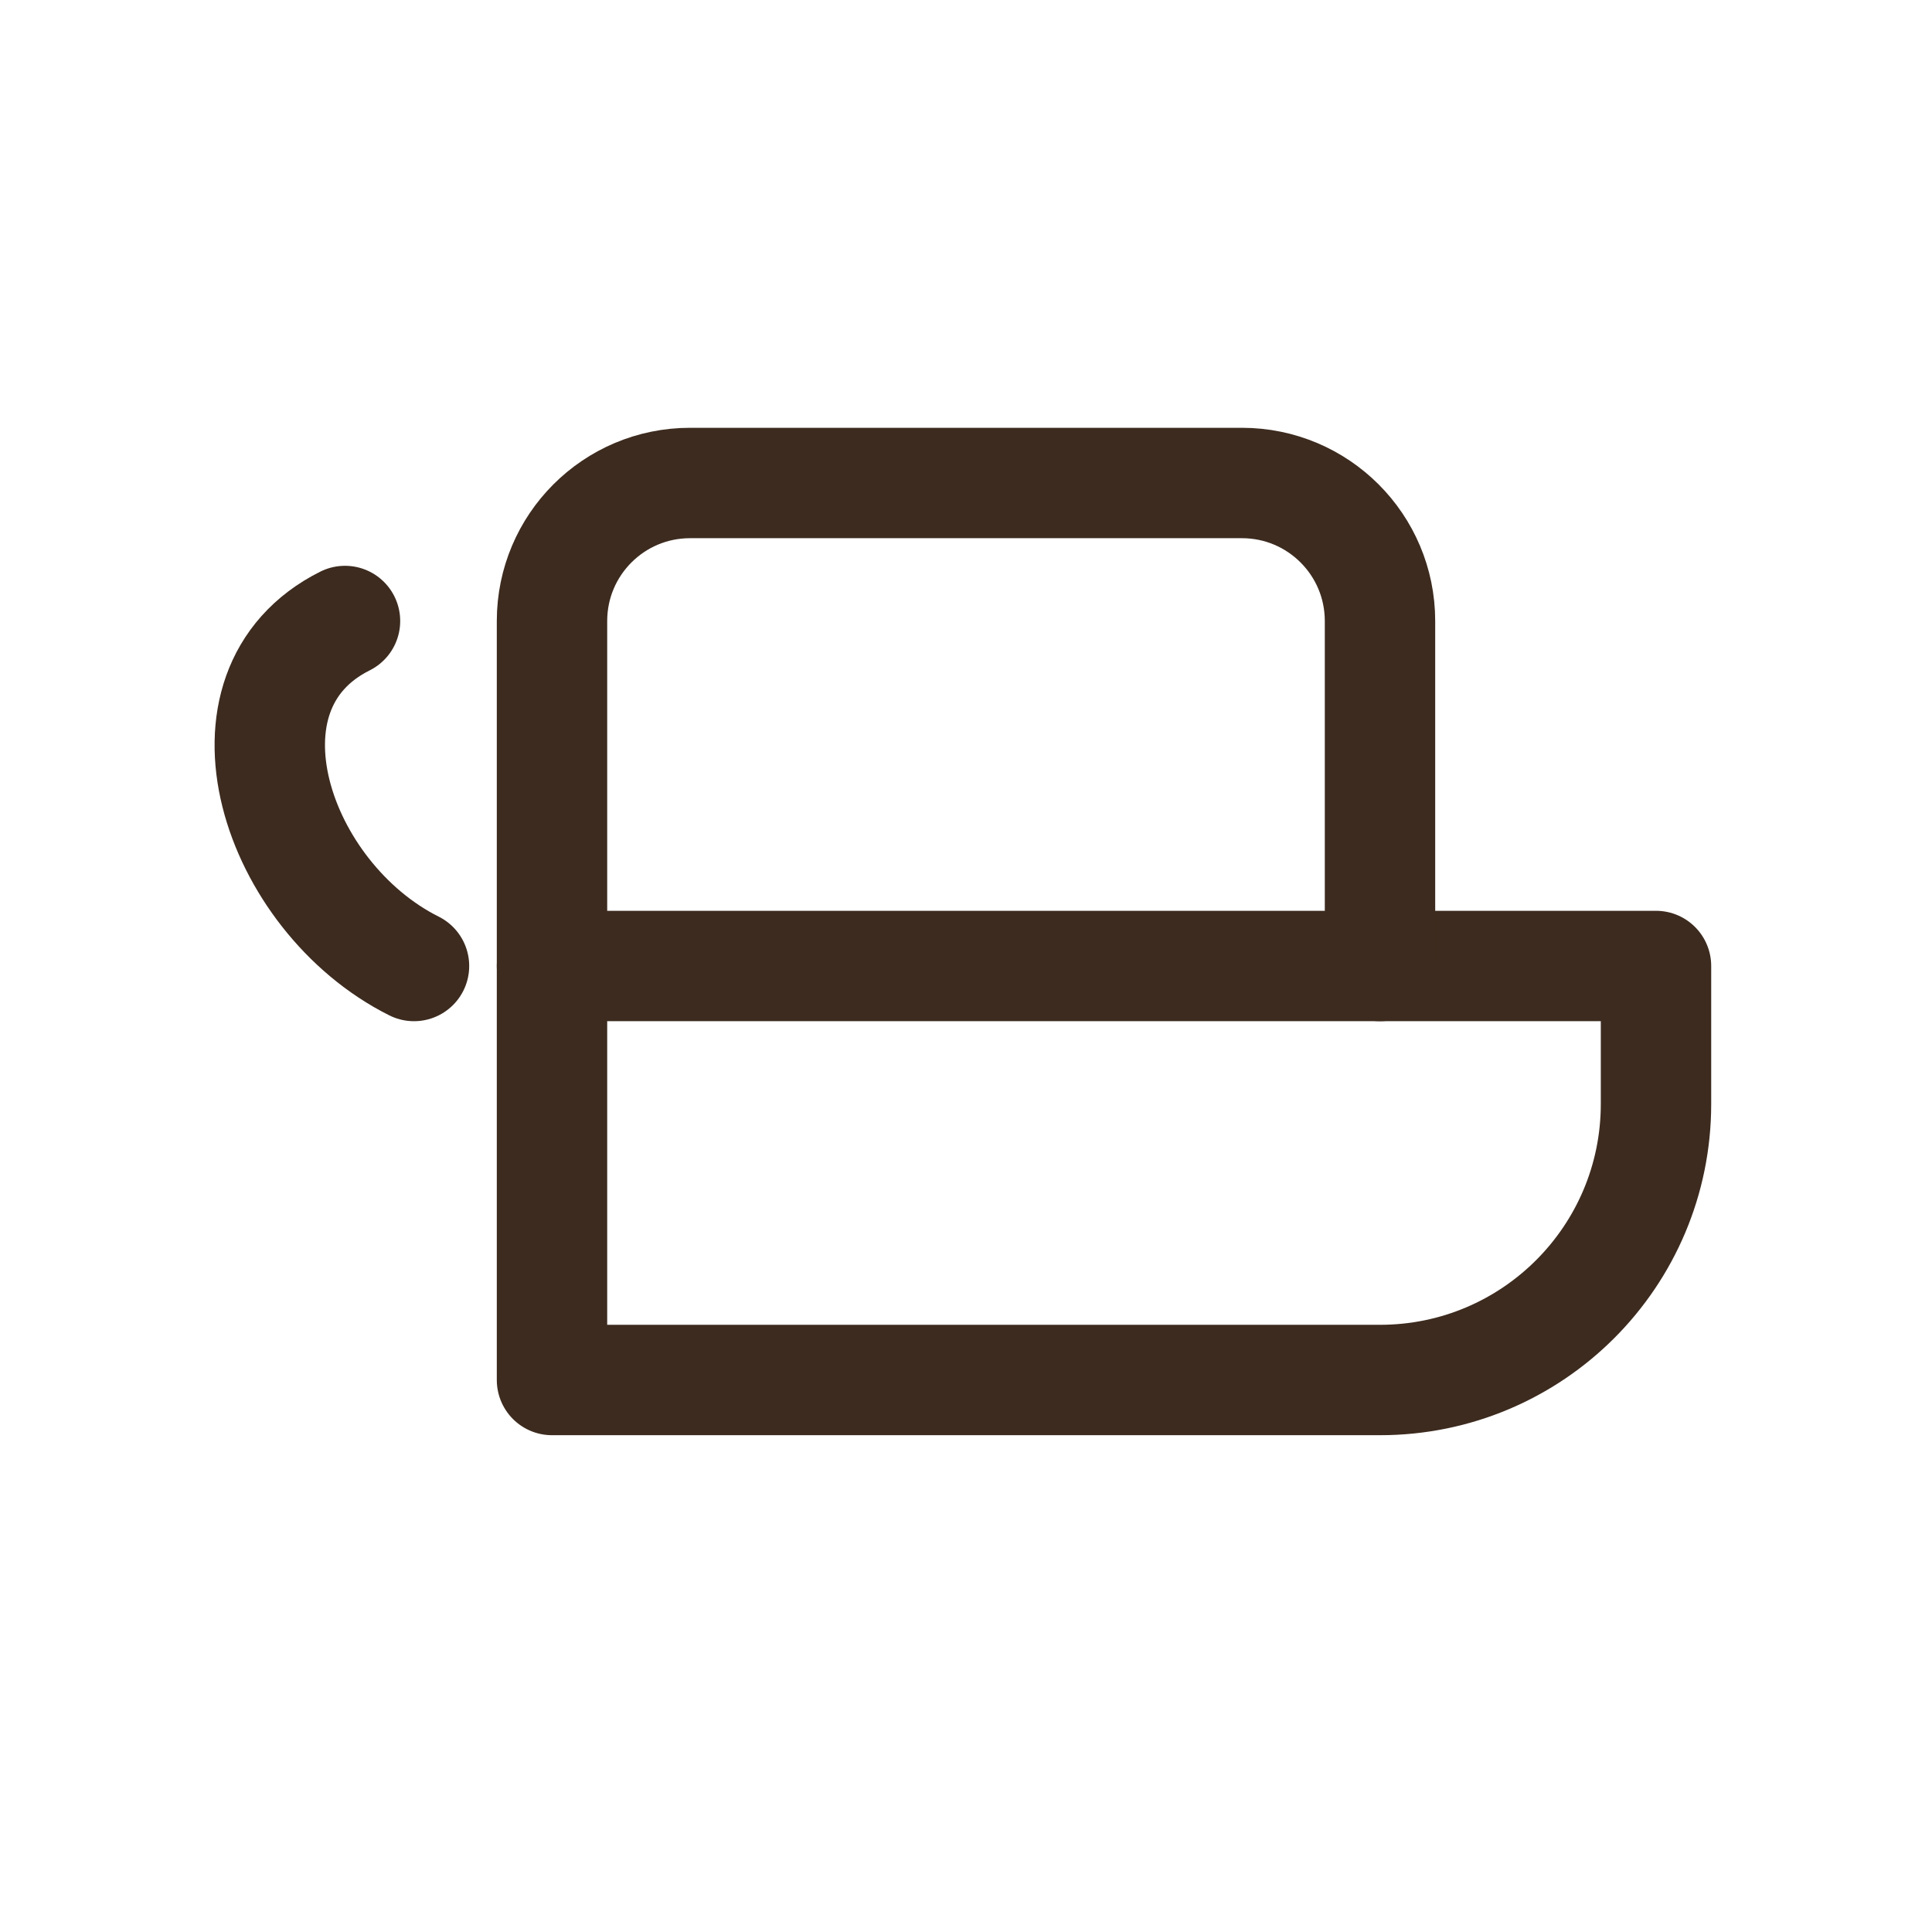
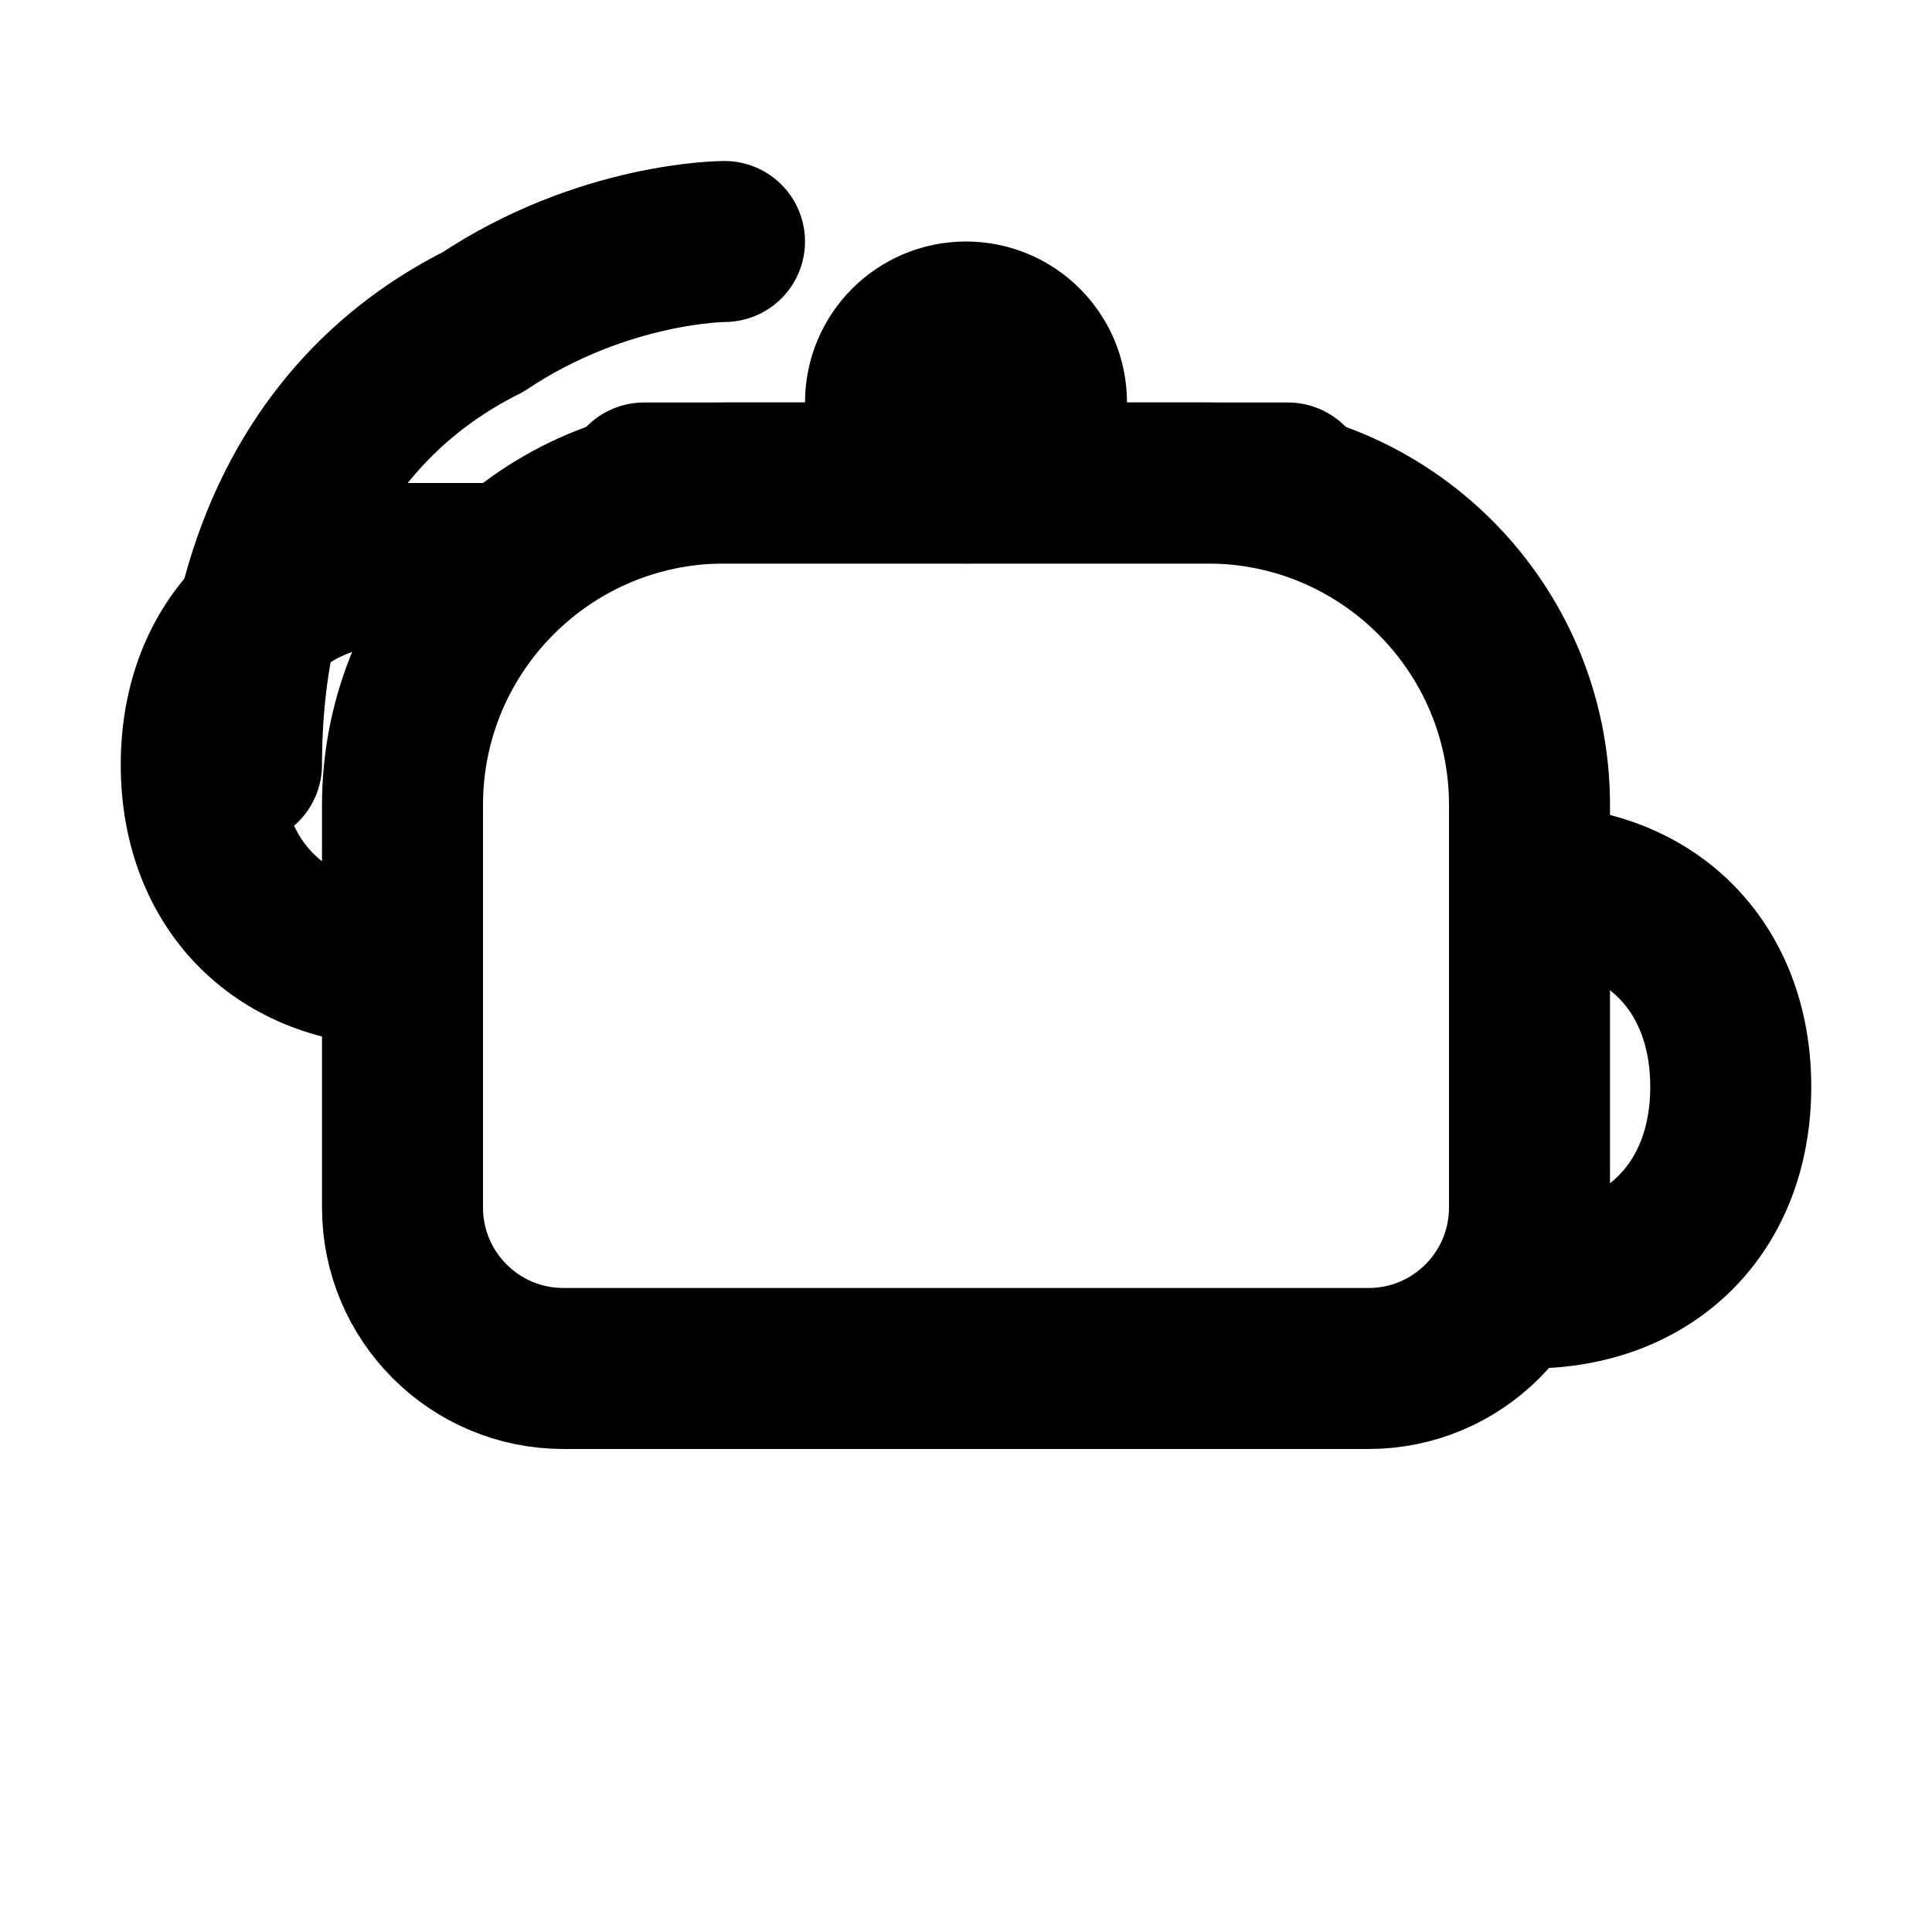
- <svg xmlns="http://www.w3.org/2000/svg" viewBox="0 0 28 28" width="28" height="28" fill="none" stroke="#3D2B1F" stroke-width="1.6" stroke-linecap="round" stroke-linejoin="round">
-   <path d="M8 20h12a4 4 0 0 0 4-4v-2H8Z" />
-   <path d="M8 14V9a2 2 0 0 1 2-2h8a2 2 0 0 1 2 2v5" />
-   <path d="M6 14c-2-1-3-4-1-5" />
+ <svg xmlns="http://www.w3.org/2000/svg" width="24" height="24" viewBox="0 0 24 24" fill="none" stroke="currentColor" stroke-width="2" stroke-linecap="round" stroke-linejoin="round">
+   <path d="M5 10a4 4 0 0 1 4-4h6a4 4 0 0 1 4 4v5a2 2 0 0 1-2 2H7a2 2 0 0 1-2-2v-5z" />
+   <path d="M5 12c-1.5 0-2.5-1-2.5-2.5S3.5 7 5 7h1" />
+   <path d="M3 9.5C3 7 4 5 6 4c1.5-1 3-1 3-1" />
+   <line x1="8" y1="6" x2="16" y2="6" />
+   <circle cx="12" cy="5" r="1" />
+   <path d="M19 11c1.5 0 2.5 1 2.5 2.5S20.5 16 19 16" />
</svg>
